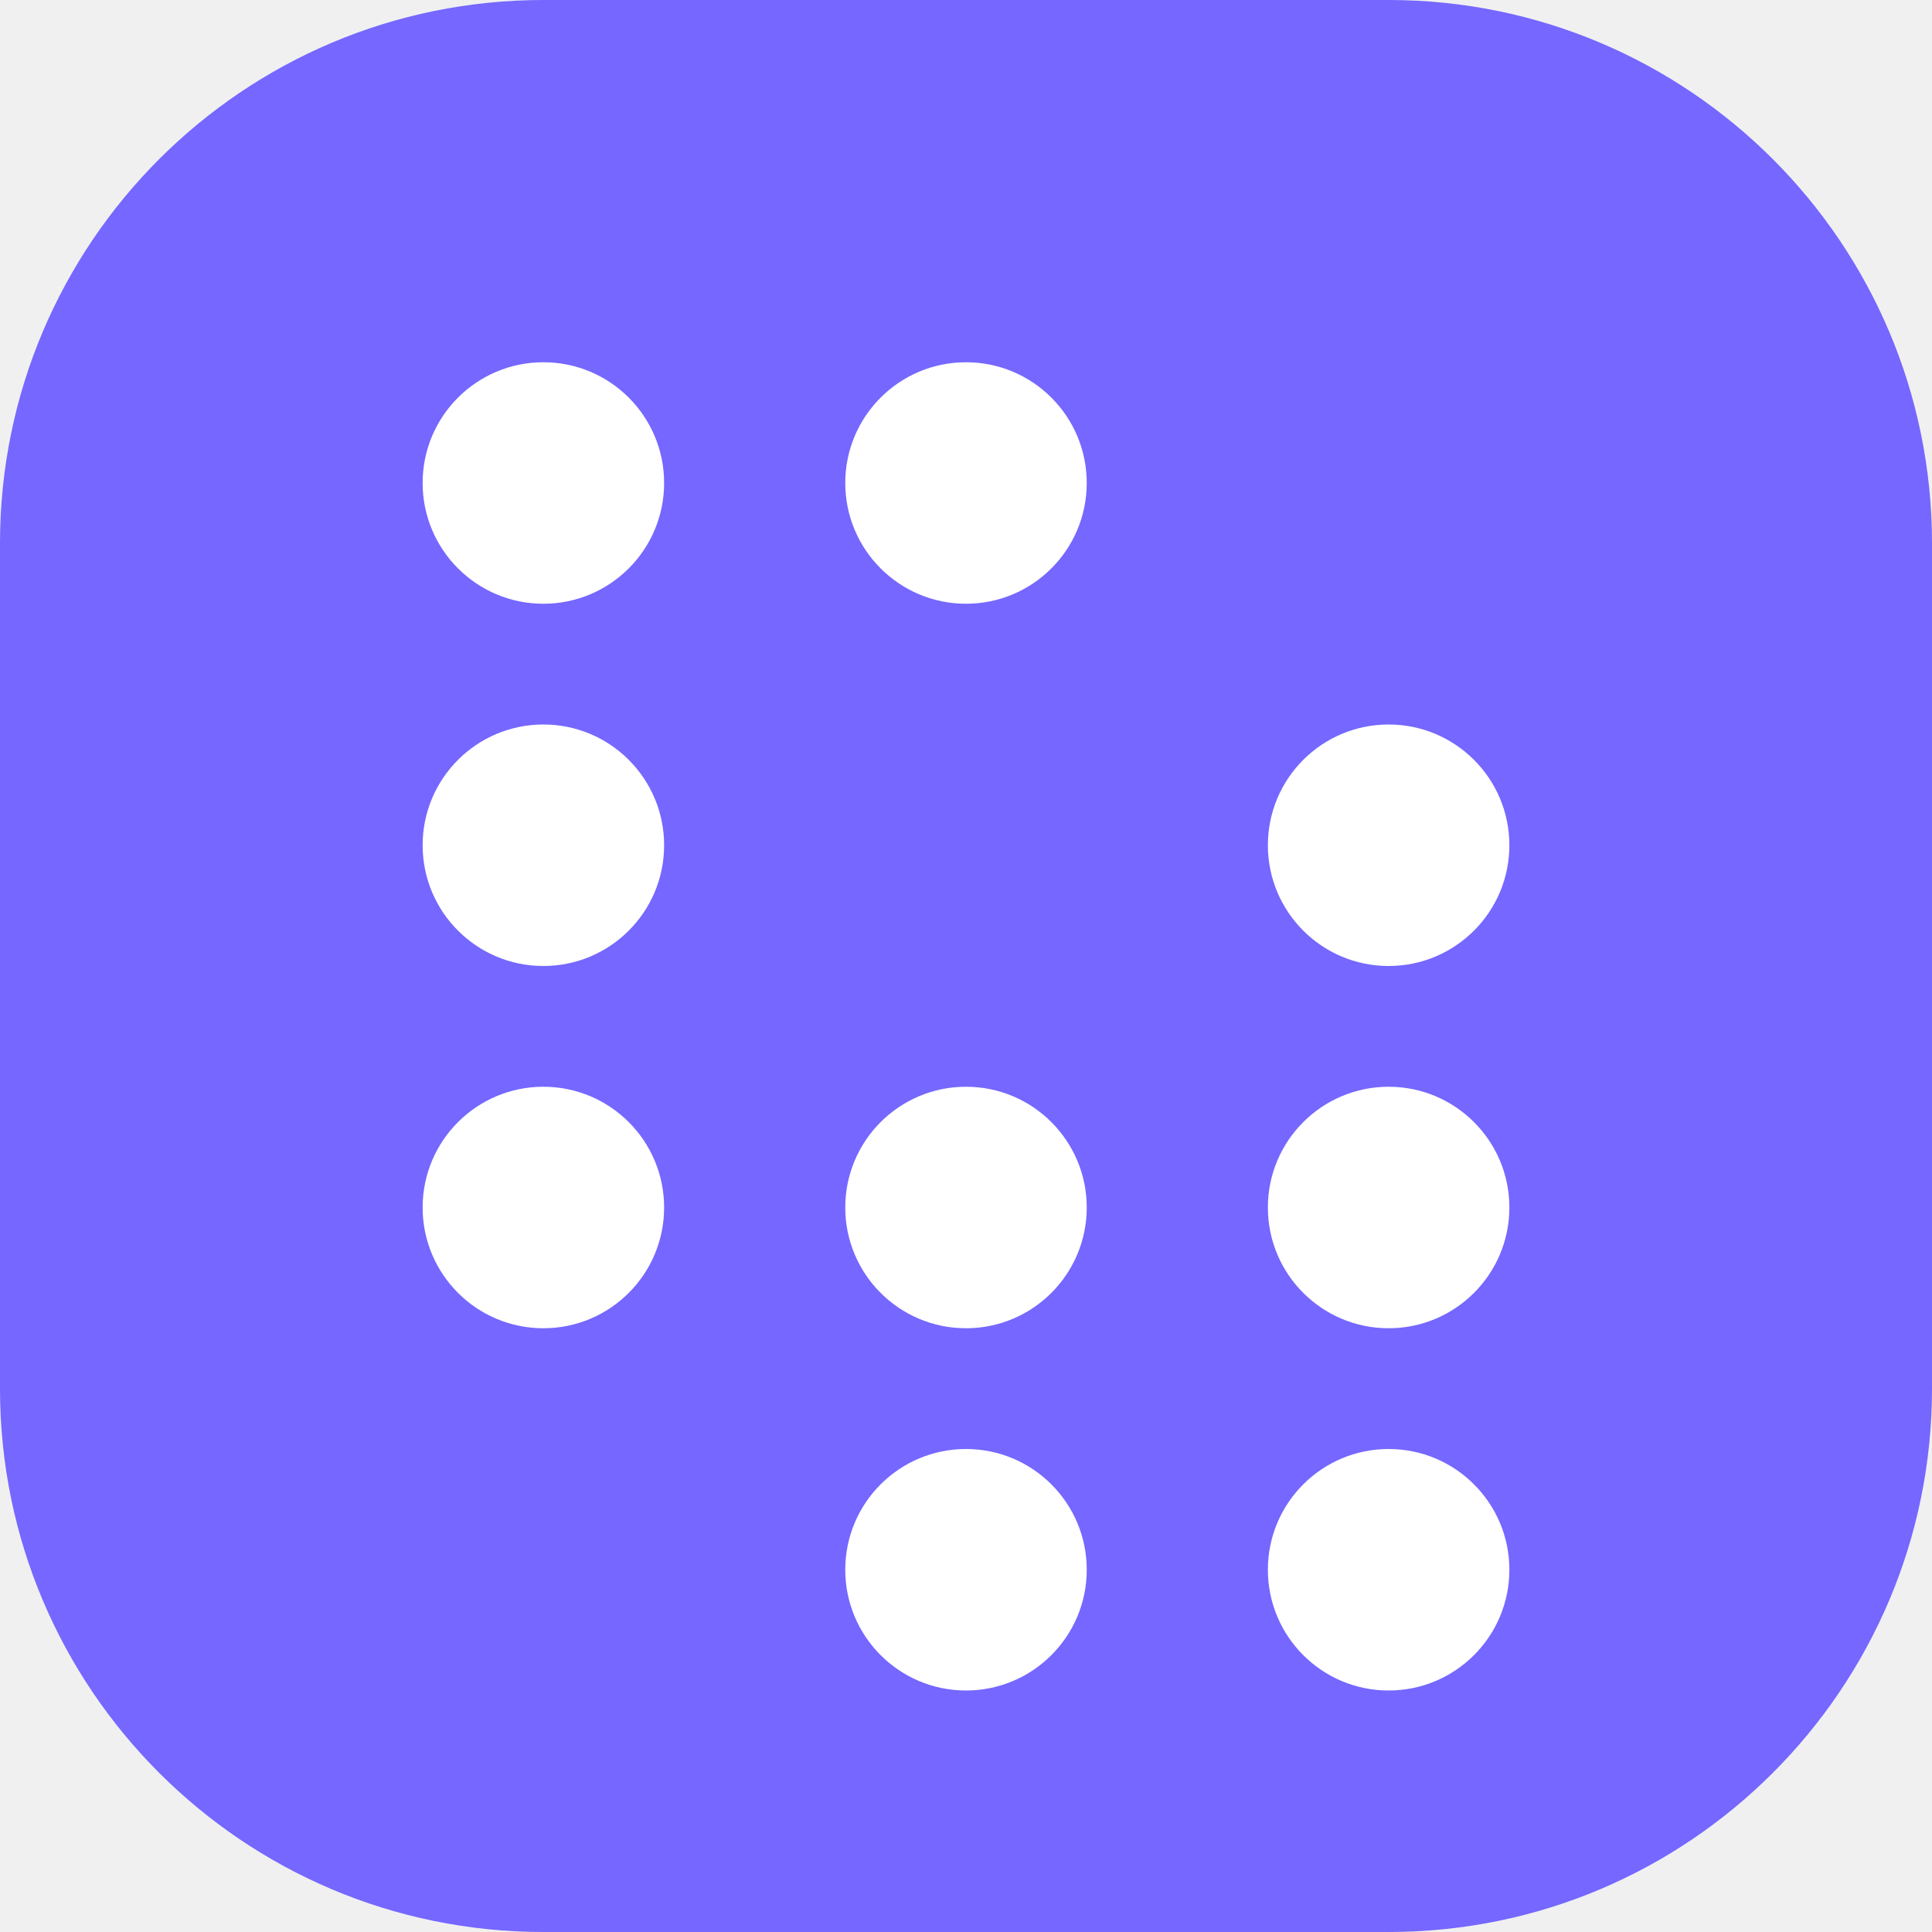
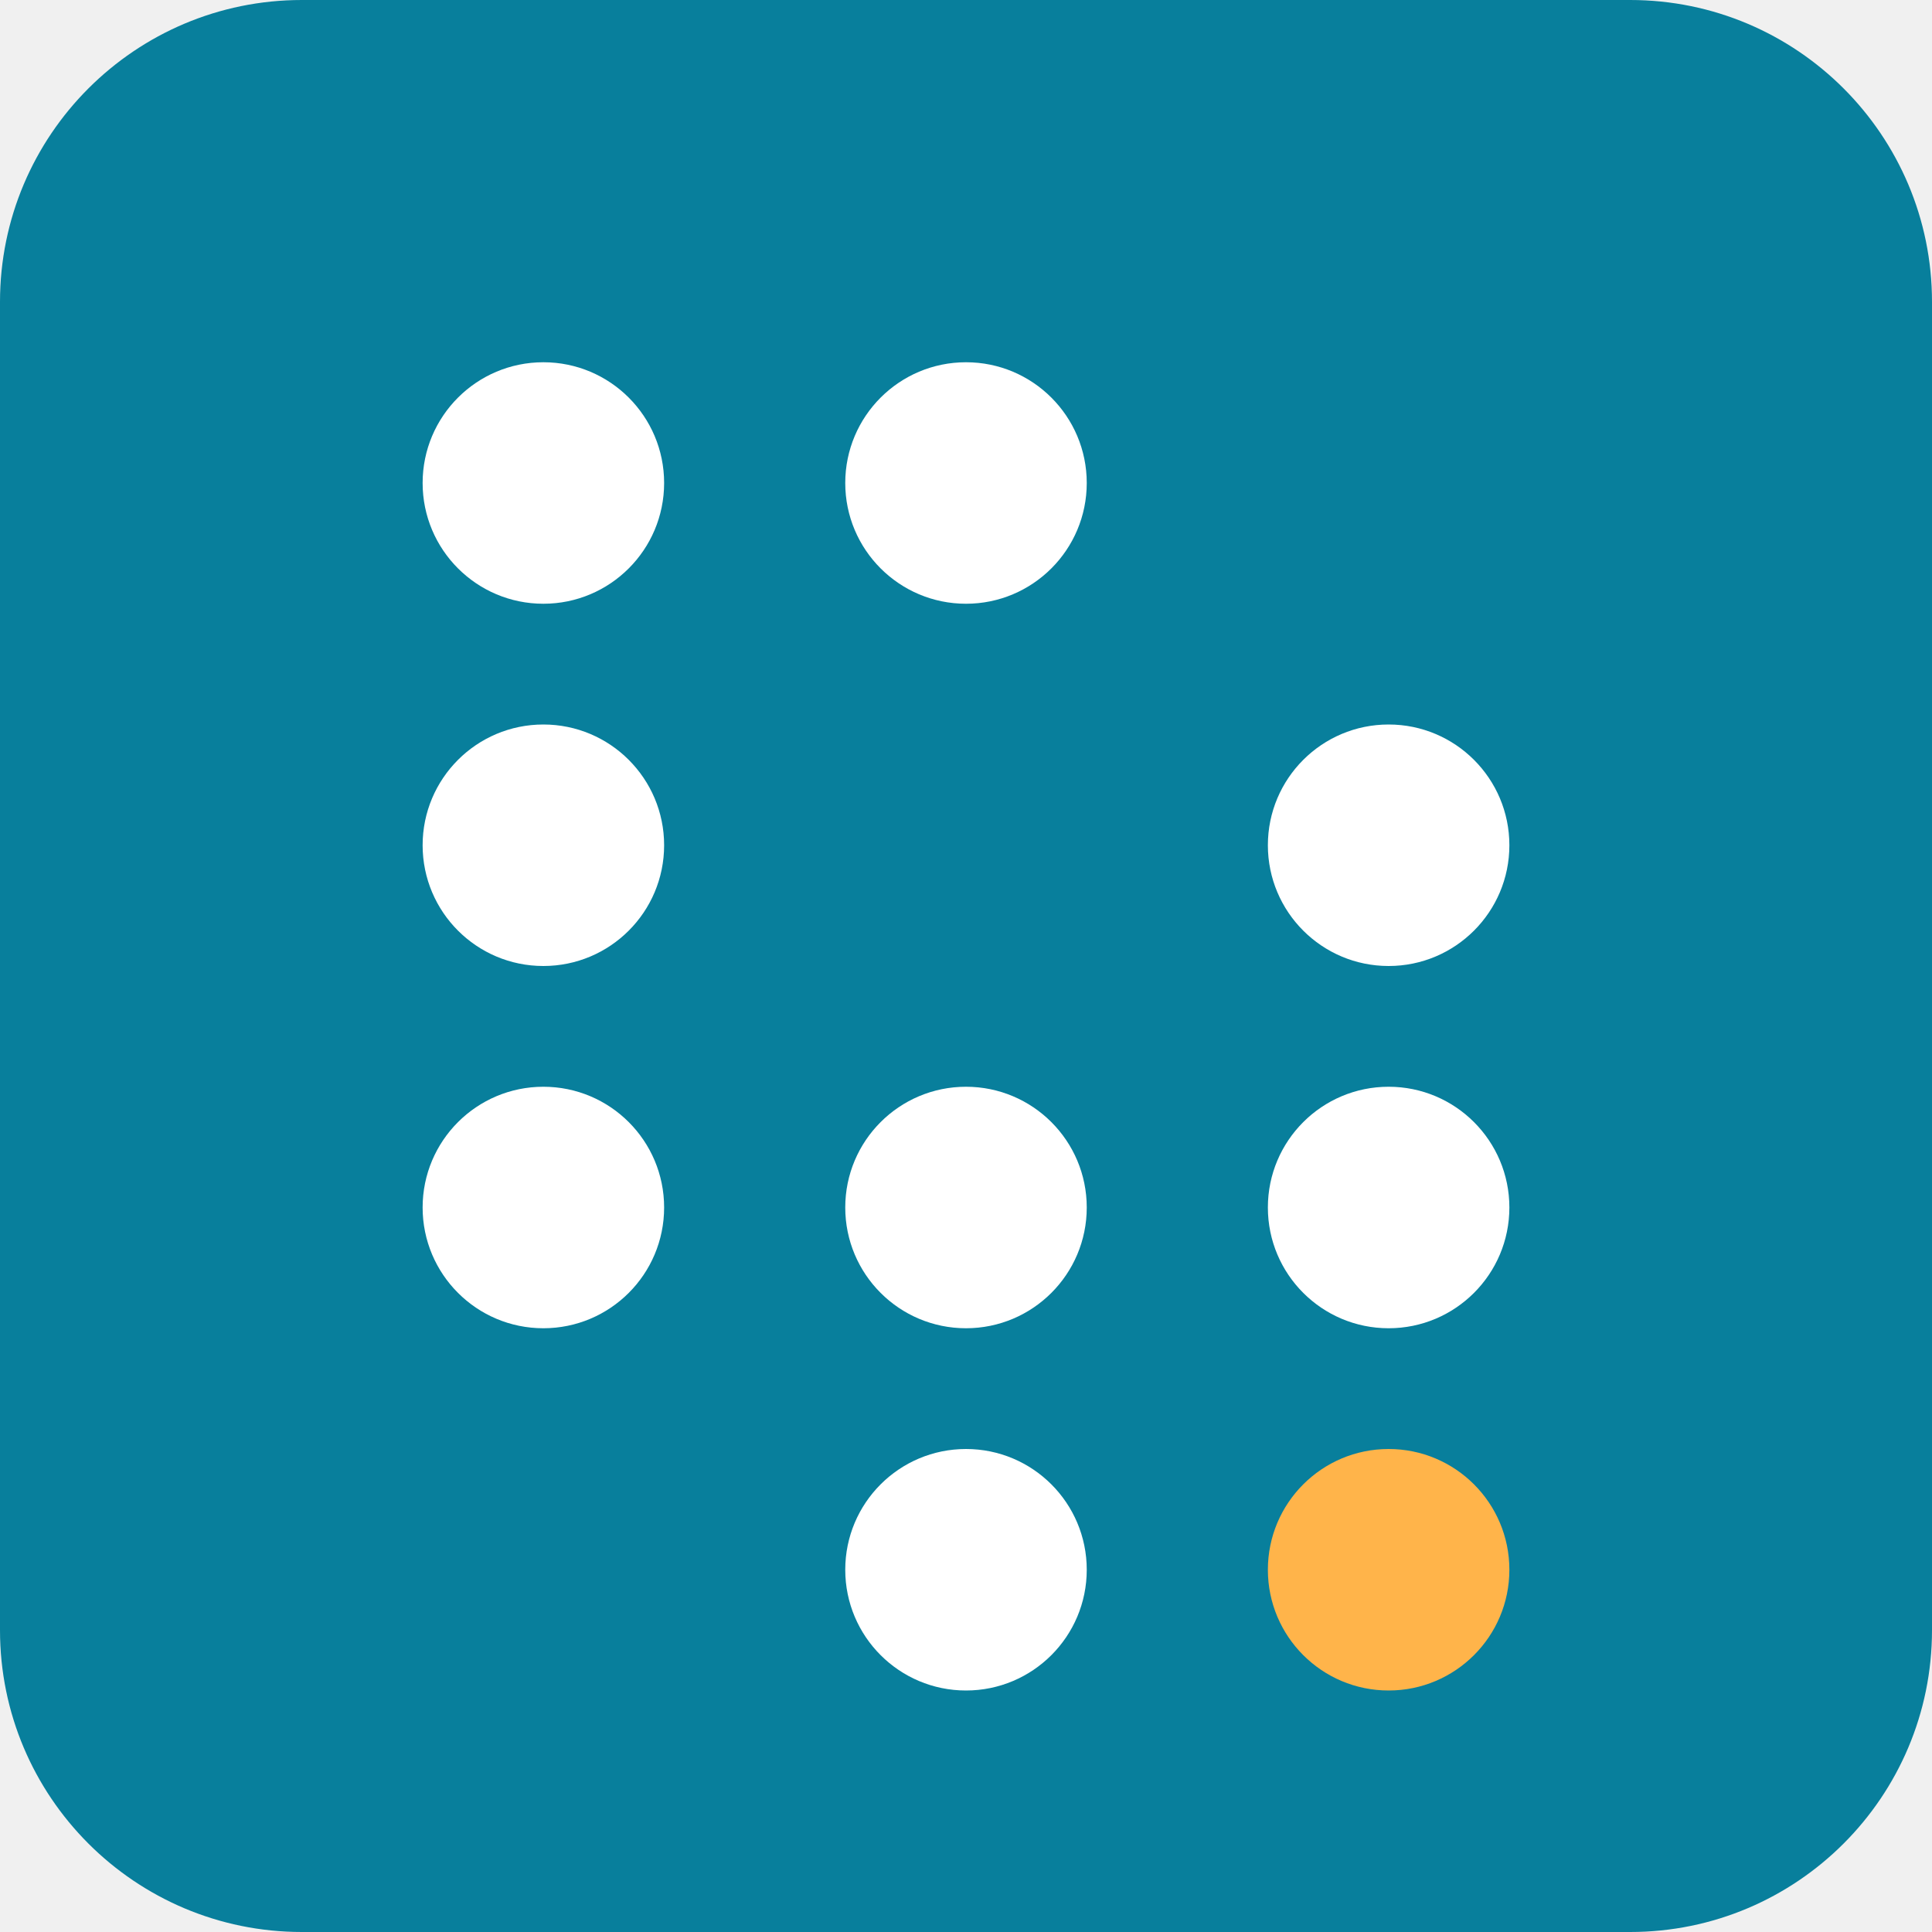
<svg xmlns="http://www.w3.org/2000/svg" viewBox="0 0 64 64" role="img" aria-labelledby="title">
-   <rect width="64" height="64" rx="18" fill="#7567ff" />
+   <rect width="64" height="64" rx="10" fill="#087f9c" />
  <g fill="#fff">
    <circle cx="18" cy="16" r="4" />
    <circle cx="32" cy="16" r="4" />
    <circle cx="18" cy="28" r="4" />
    <circle cx="46" cy="28" r="4" />
    <circle cx="18" cy="40" r="4" />
    <circle cx="32" cy="40" r="4" />
    <circle cx="46" cy="40" r="4" />
    <circle cx="32" cy="52" r="4" />
-     <circle cx="46" cy="52" r="4" />
  </g>
+   <circle cx="46" cy="52" r="4" fill="#ffb44a" />
</svg>
